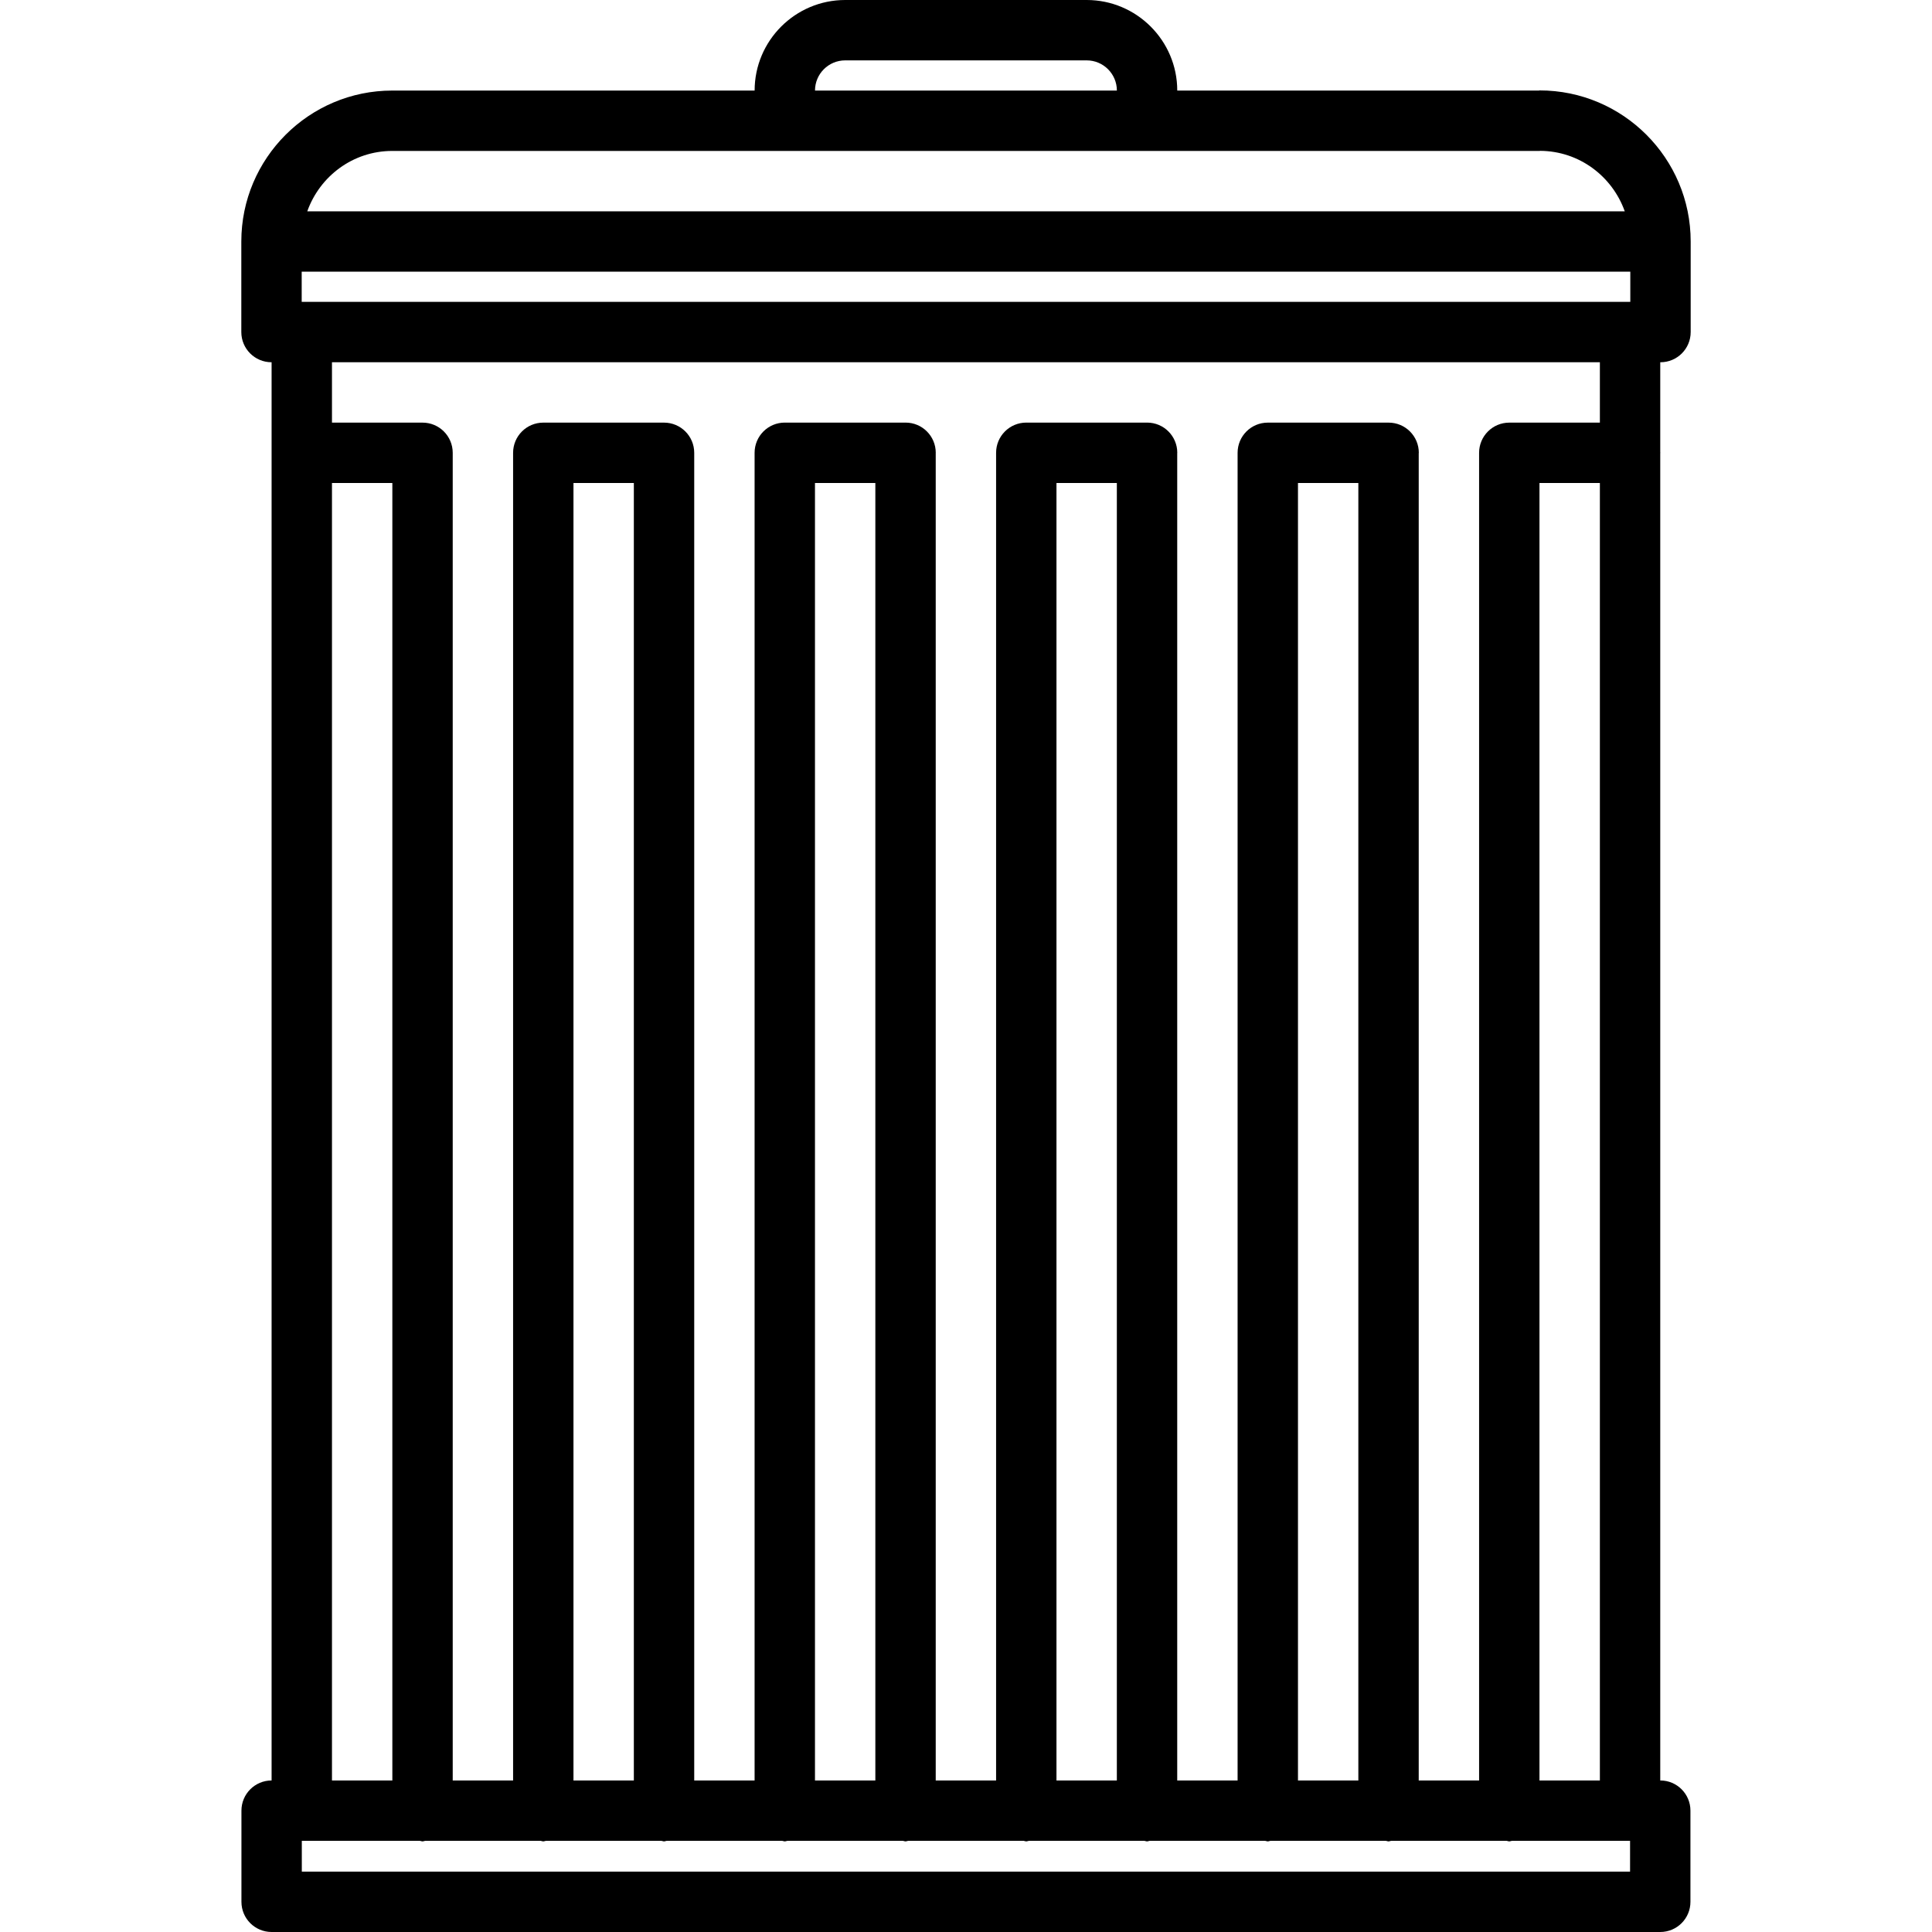
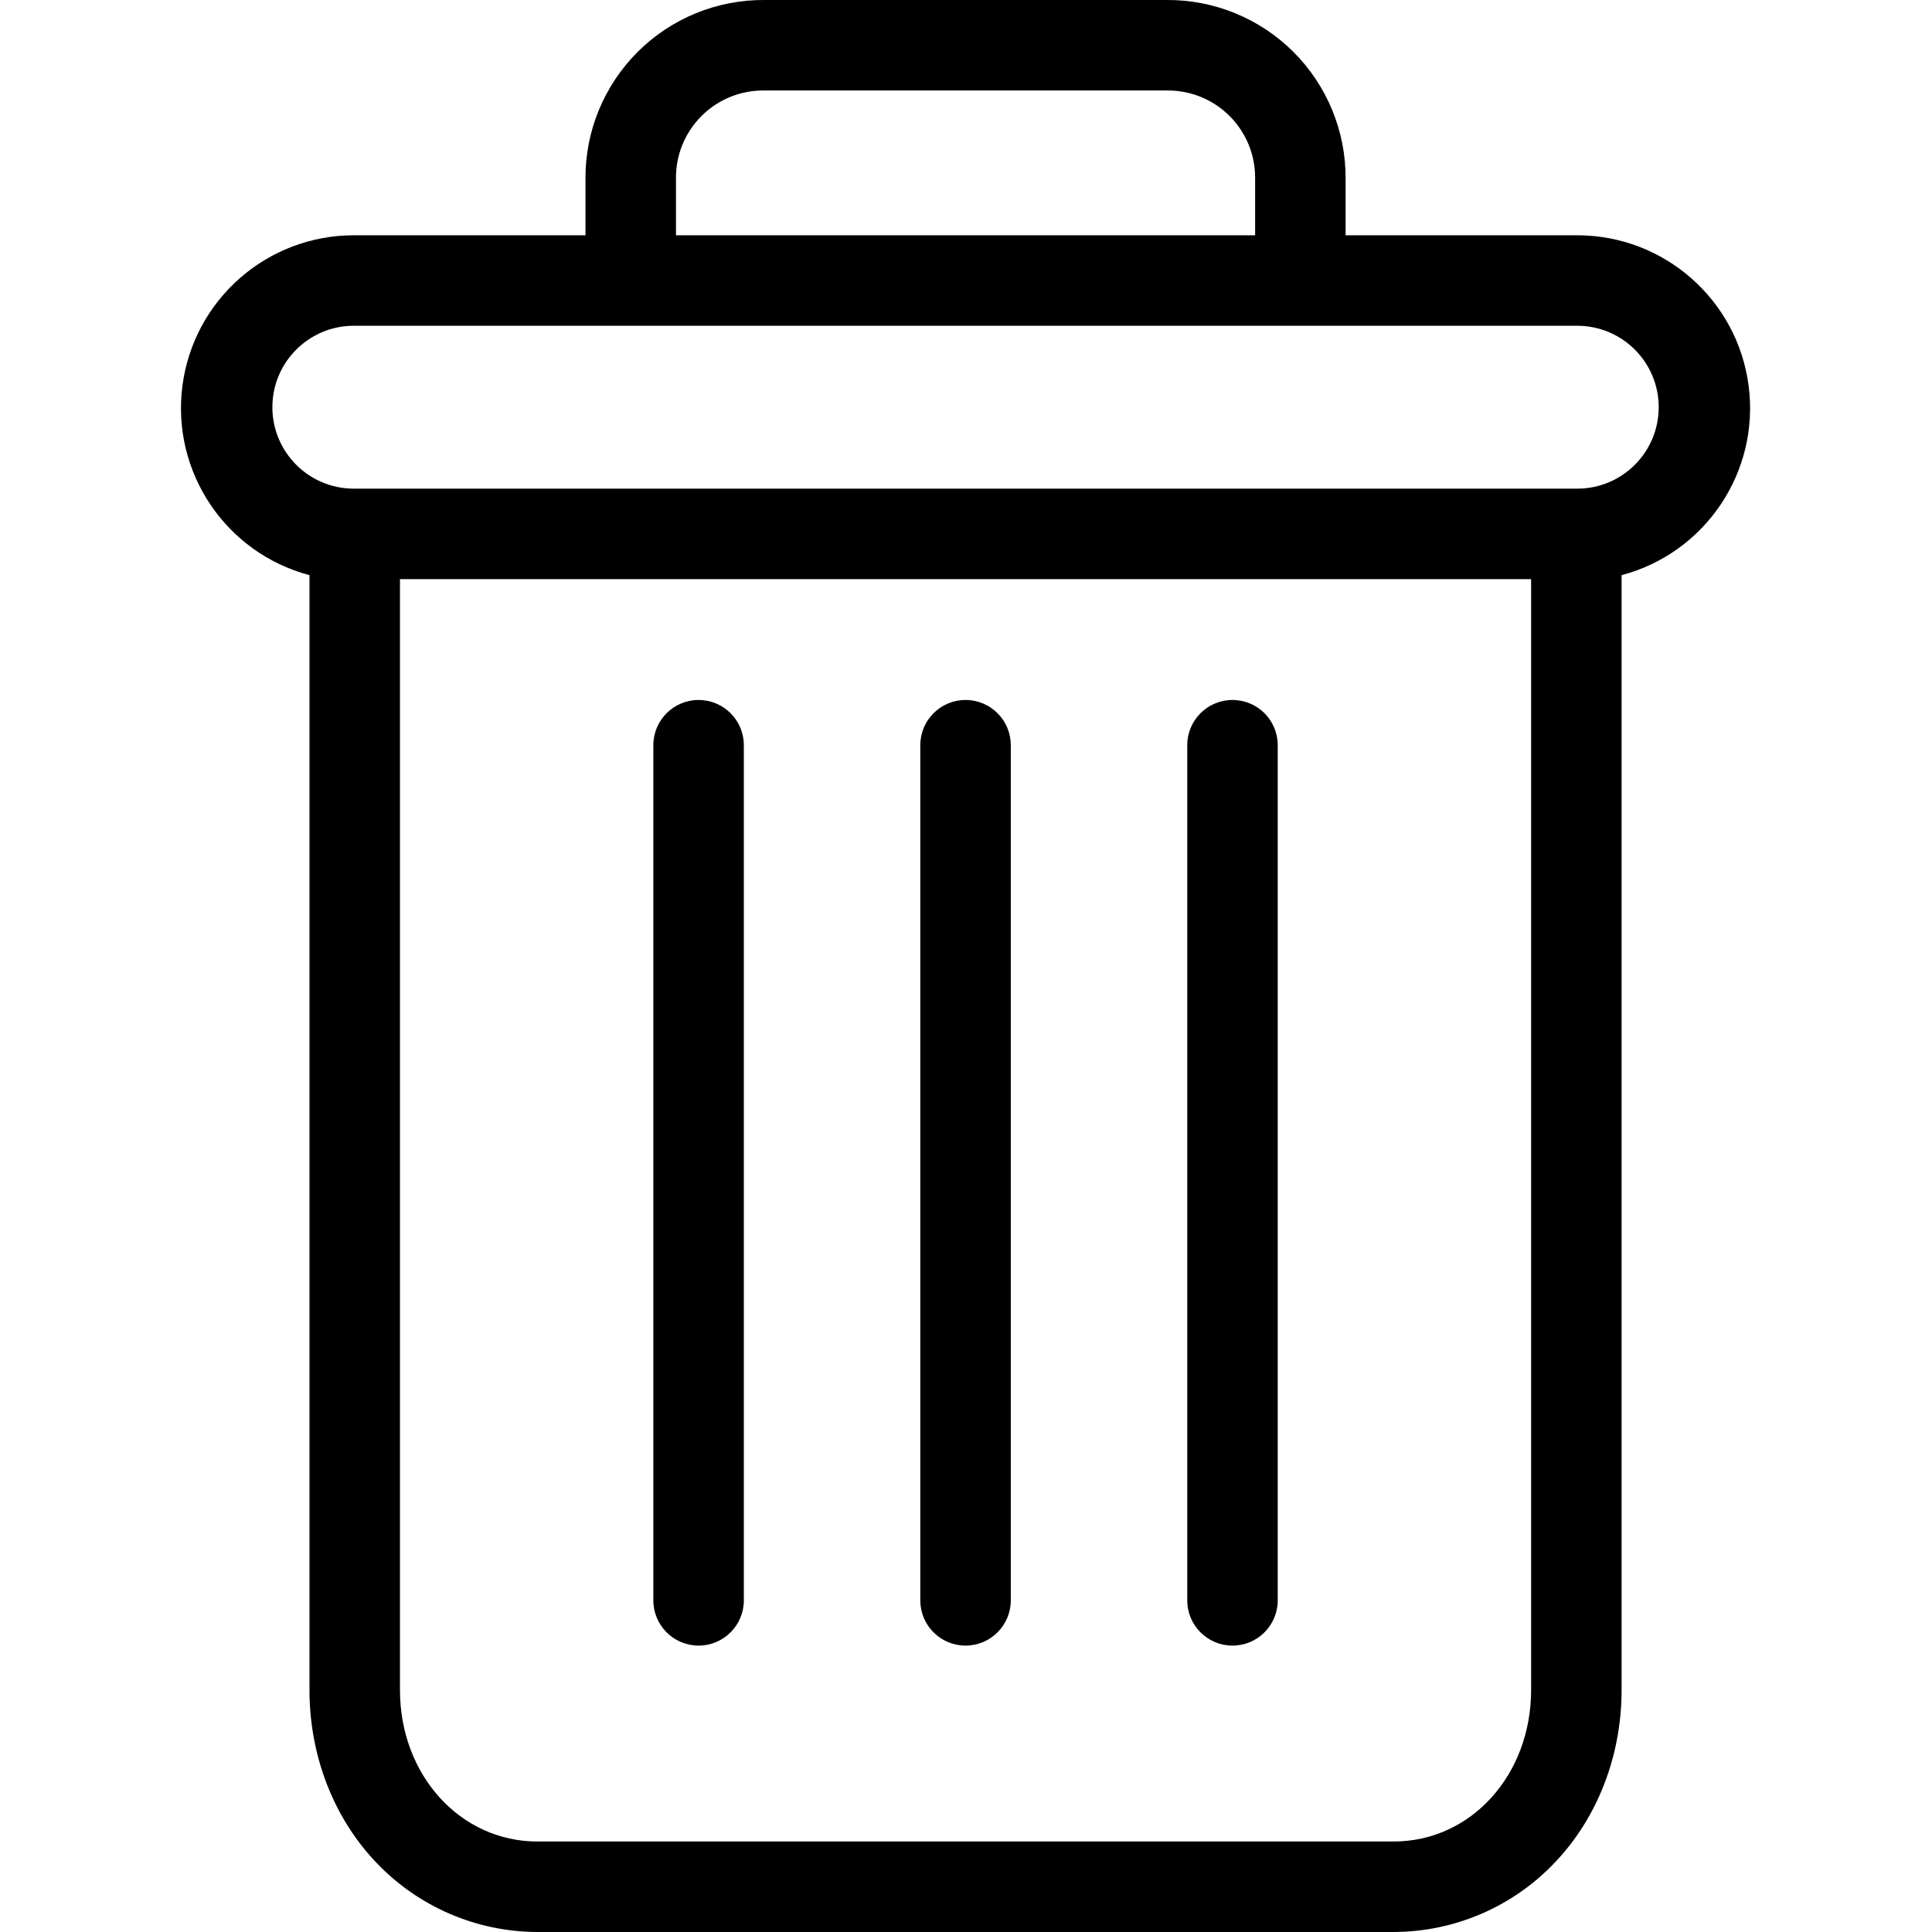
- <svg xmlns="http://www.w3.org/2000/svg" id="icons" enable-background="new 0 0 64 64" height="512" viewBox="0 0 64 64" width="512">
-   <path d="m8.994 12h.003v46.98c-.552.001-.999.447-.999 1v3.02c0 .553.447 1 1 1h46c.553 0 1-.447 1-1v-3.02c0-.553-.447-1-1-1v-43.966c0-.005.003-.009.003-.015s-.003-.009-.003-.015v-2.984h.008c.553 0 1-.448 1-1v-3c0-2.76-2.245-5.005-5.005-5.005-.009 0-.016.004-.024.005h-11.979c0-1.654-1.346-3-3-3h-8c-1.654 0-3 1.346-3 3h-12.004c-2.757 0-5 2.243-5 5v3c0 .552.447 1 1 1zm45.012-2h-44.012v-1h44.012zm-41.009 48.98h-2v-42.98h2zm41.001 3.02h-44v-1.02h3.912c.03.003.056.018.087.018s.057-.015.087-.018h3.826c.03.003.056.018.087.018s.057-.015.087-.018h3.826c.03.003.056.018.087.018s.057-.015.087-.018h3.826c.03.003.056.018.087.018s.057-.015.087-.018h3.826c.03.003.056.018.087.018s.057-.015.087-.018h3.826c.03.003.056.018.087.018s.057-.015.087-.018h3.826c.03.003.056.018.087.018s.057-.015.087-.018h3.826c.03.003.056.018.087.018s.057-.015.087-.018h3.826c.03.003.056.018.087.018s.057-.015.087-.018h3.826c.03.003.056.018.087.018s.057-.015.087-.018h3.914v1.02zm-35.001-46h2v42.98h-2zm8 0h2v42.98h-2zm8 0h2v42.98h-2zm8 0h2v42.98h-2zm8 42.98v-42.98h2.001v42.98zm2.001-44.98h-2.997c-.001 0-.001 0-.002 0s-.001 0-.002 0c-.553 0-1 .448-1 1v43.98h-2v-43.966c0-.005.003-.009.003-.014 0-.552-.447-1-1-1h-4c-.001 0-.001 0-.002 0 0 0 0 0-.001 0-.553 0-1 .448-1 1v43.98h-2v-43.971c0-.003.002-.006.002-.01 0-.552-.447-1-1-1h-4-.001-.001c-.553 0-1 .448-1 1v43.981h-2v-43.976c0-.002.001-.003.001-.005 0-.552-.447-1-1-1h-4c-.001 0-.001 0-.001 0-.553 0-1 .448-1 1v43.981h-2v-43.98c0-.552-.447-1-1-1h-4c-.553 0-1 .448-1 1v43.98h-2v-43.98c0-.552-.447-1-1-1h-3v-2h42.001zm-25-12h8c.552 0 1 .449 1 1h-10c0-.552.448-1 1-1zm-15.004 3h38.007c.006 0 .011-.003.017-.003 1.296.006 2.391.843 2.804 2.003h-43.643c.414-1.162 1.513-2 2.815-2z" />
+ <svg xmlns="http://www.w3.org/2000/svg" height="427pt" viewBox="-40 0 427 427.001" width="427pt">
+   <path d="m232.398 154.703c-5.523 0-10 4.477-10 10v189c0 5.52 4.477 10 10 10 5.523 0 10-4.48 10-10v-189c0-5.523-4.477-10-10-10zm0 0" />
+   <path d="m114.398 154.703c-5.523 0-10 4.477-10 10v189c0 5.52 4.477 10 10 10 5.523 0 10-4.48 10-10v-189c0-5.523-4.477-10-10-10zm0 0" />
+   <path d="m28.398 127.121v246.379c0 14.562 5.34 28.238 14.668 38.051 9.285 9.84 22.207 15.426 35.73 15.449h189.203c13.527-.023 26.449-5.609 35.73-15.449 9.328-9.812 14.668-23.488 14.668-38.051v-246.379c18.543-4.922 30.559-22.836 28.078-41.863-2.484-19.023-18.691-33.254-37.879-33.258h-51.199v-12.5c.059-10.512-4.098-20.605-11.539-28.031-7.441-7.422-17.551-11.555-28.062-11.469h-88.797c-10.512-.086-20.621 4.047-28.062 11.469-7.441 7.426-11.598 17.52-11.539 28.031v12.5h-51.199c-19.188.004-35.395 14.234-37.879 33.258-2.48 19.027 9.535 36.941 28.078 41.863zm239.602 279.879h-189.203c-17.098 0-30.398-14.688-30.398-33.5v-245.5h250v245.5c0 18.812-13.301 33.5-30.398 33.5zm-158.602-367.5c-.066-5.207 1.98-10.219 5.676-13.895 3.691-3.676 8.715-5.695 13.926-5.605h88.797c5.211-.09 10.234 1.93 13.926 5.605 3.695 3.672 5.742 8.688 5.676 13.895v12.5h-128zm-71.199 32.5h270.398c9.941 0 18 8.059 18 18s-8.059 18-18 18h-270.398c-9.941 0-18-8.059-18-18s8.059-18 18-18zm0 0" />
+   <path d="m173.398 154.703c-5.523 0-10 4.477-10 10v189c0 5.52 4.477 10 10 10 5.523 0 10-4.48 10-10v-189c0-5.523-4.477-10-10-10zm0 0" />
</svg>
